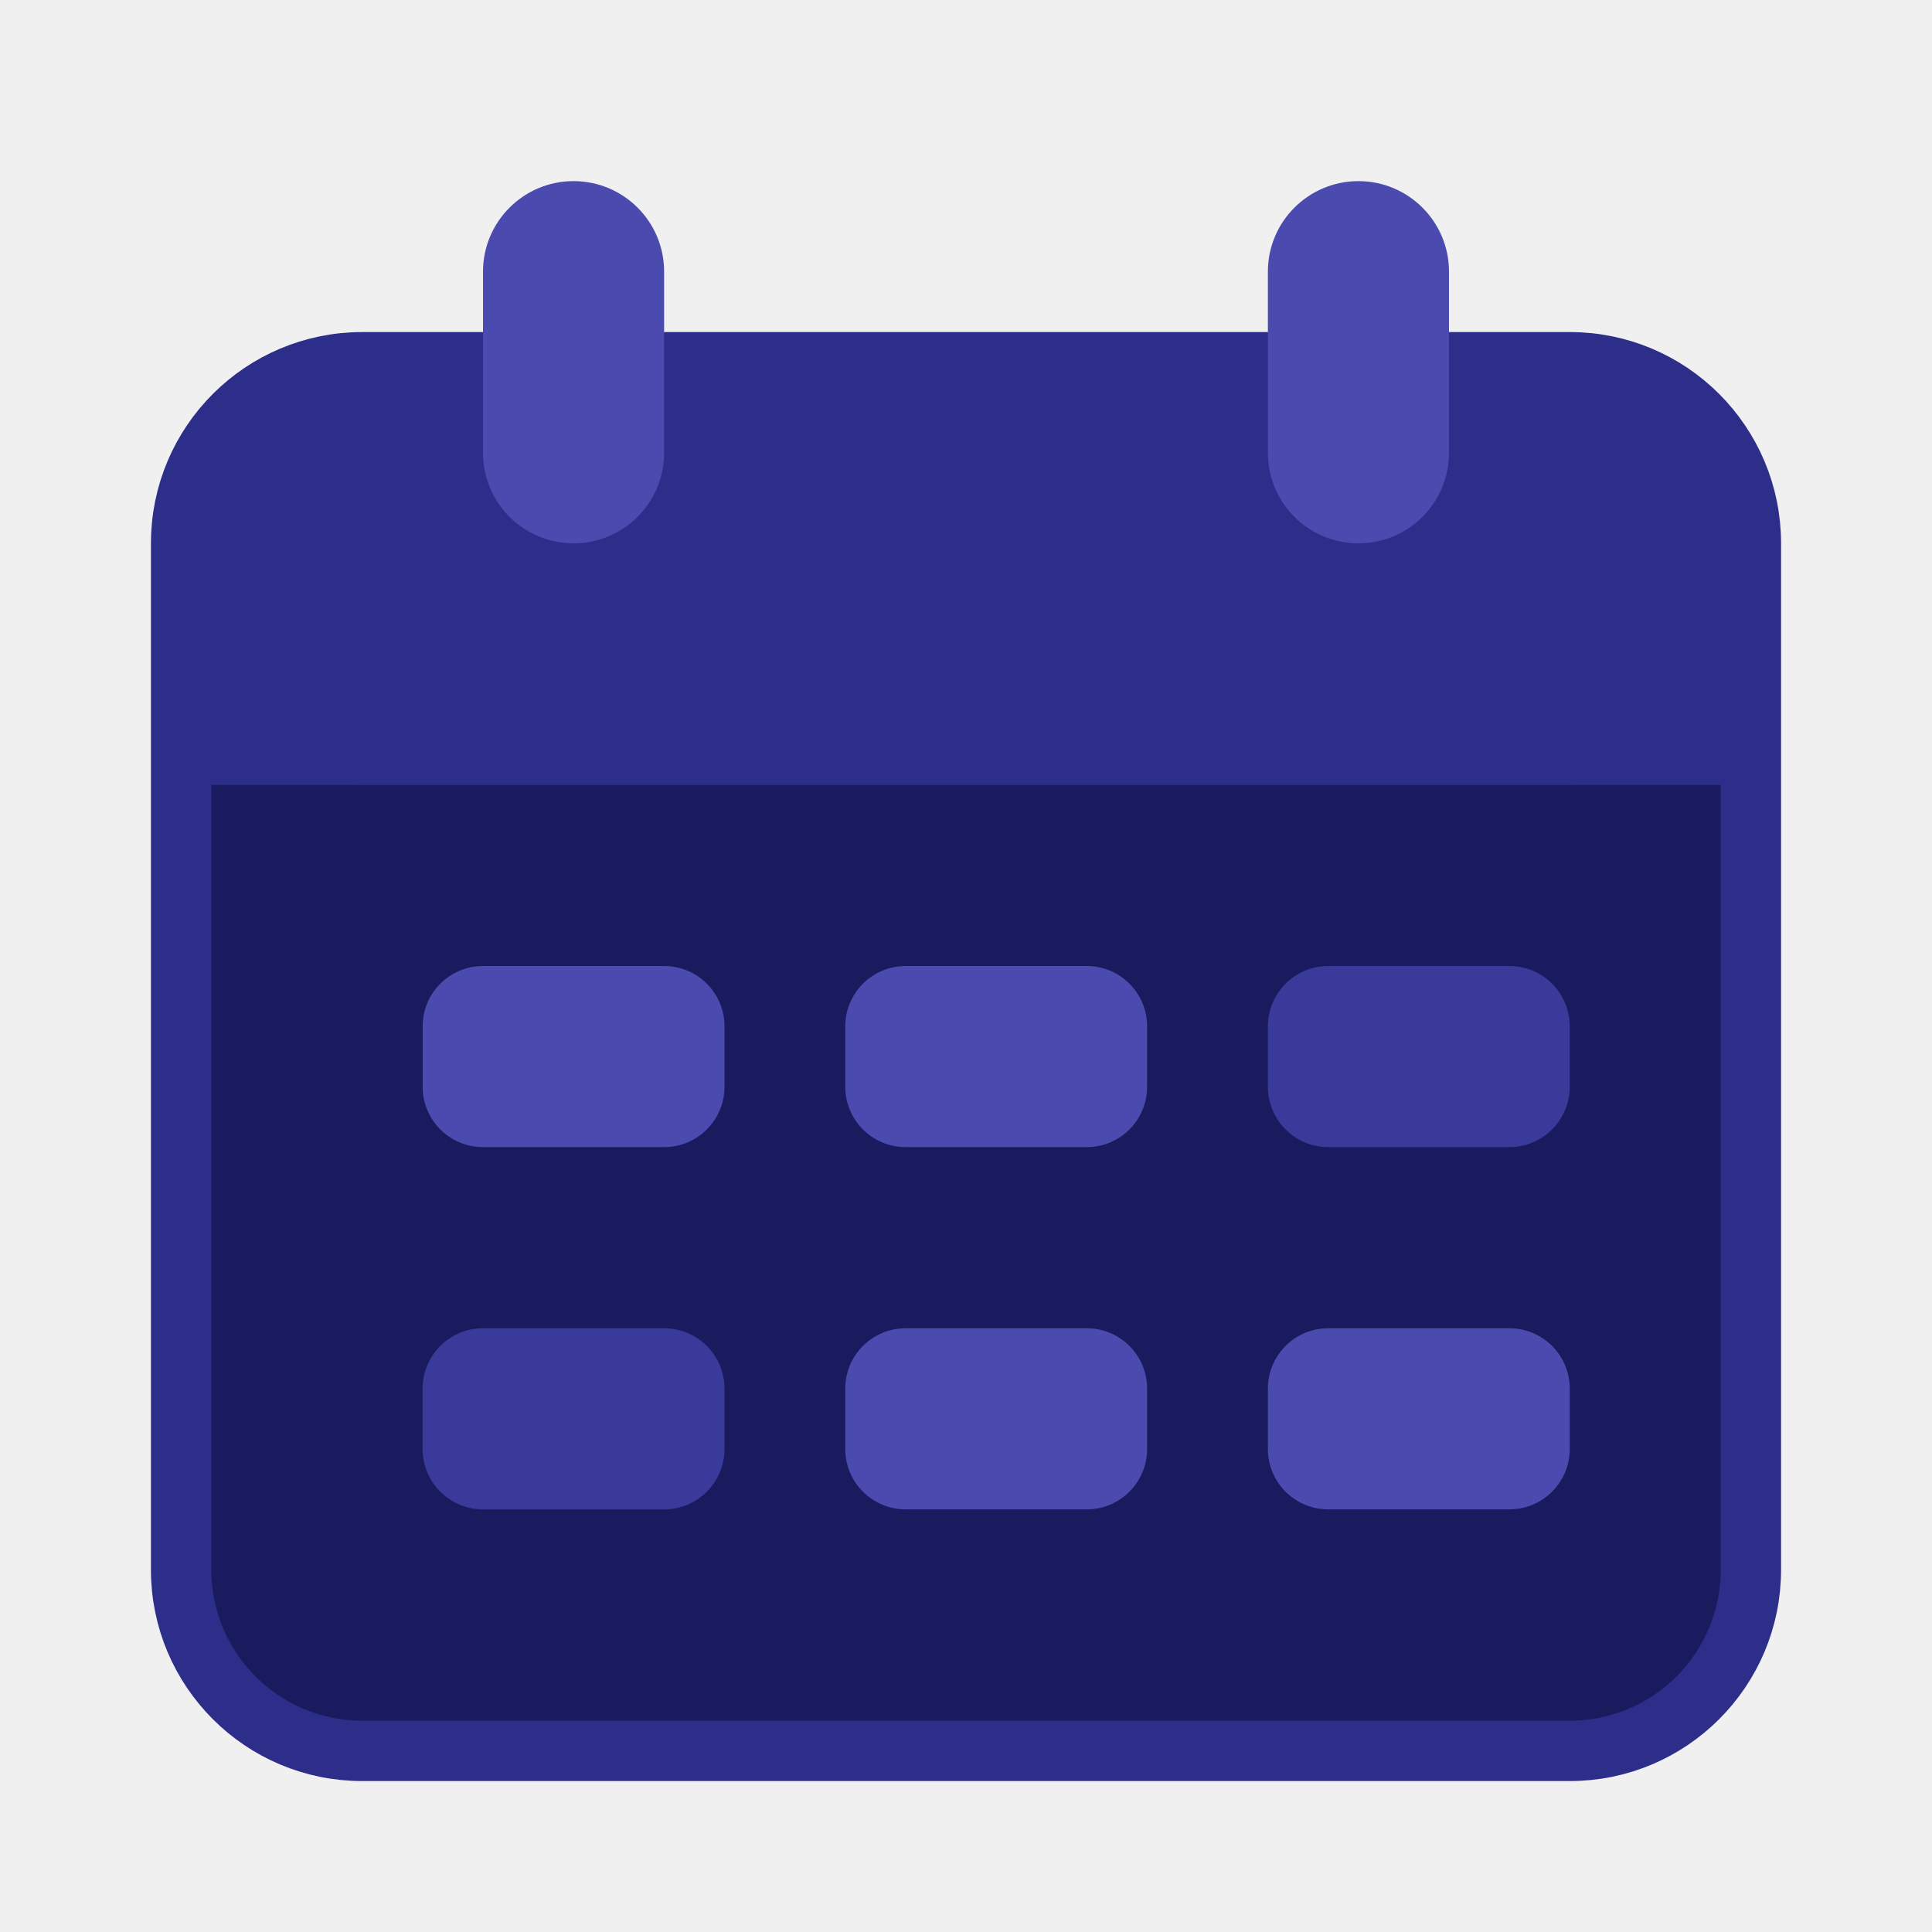
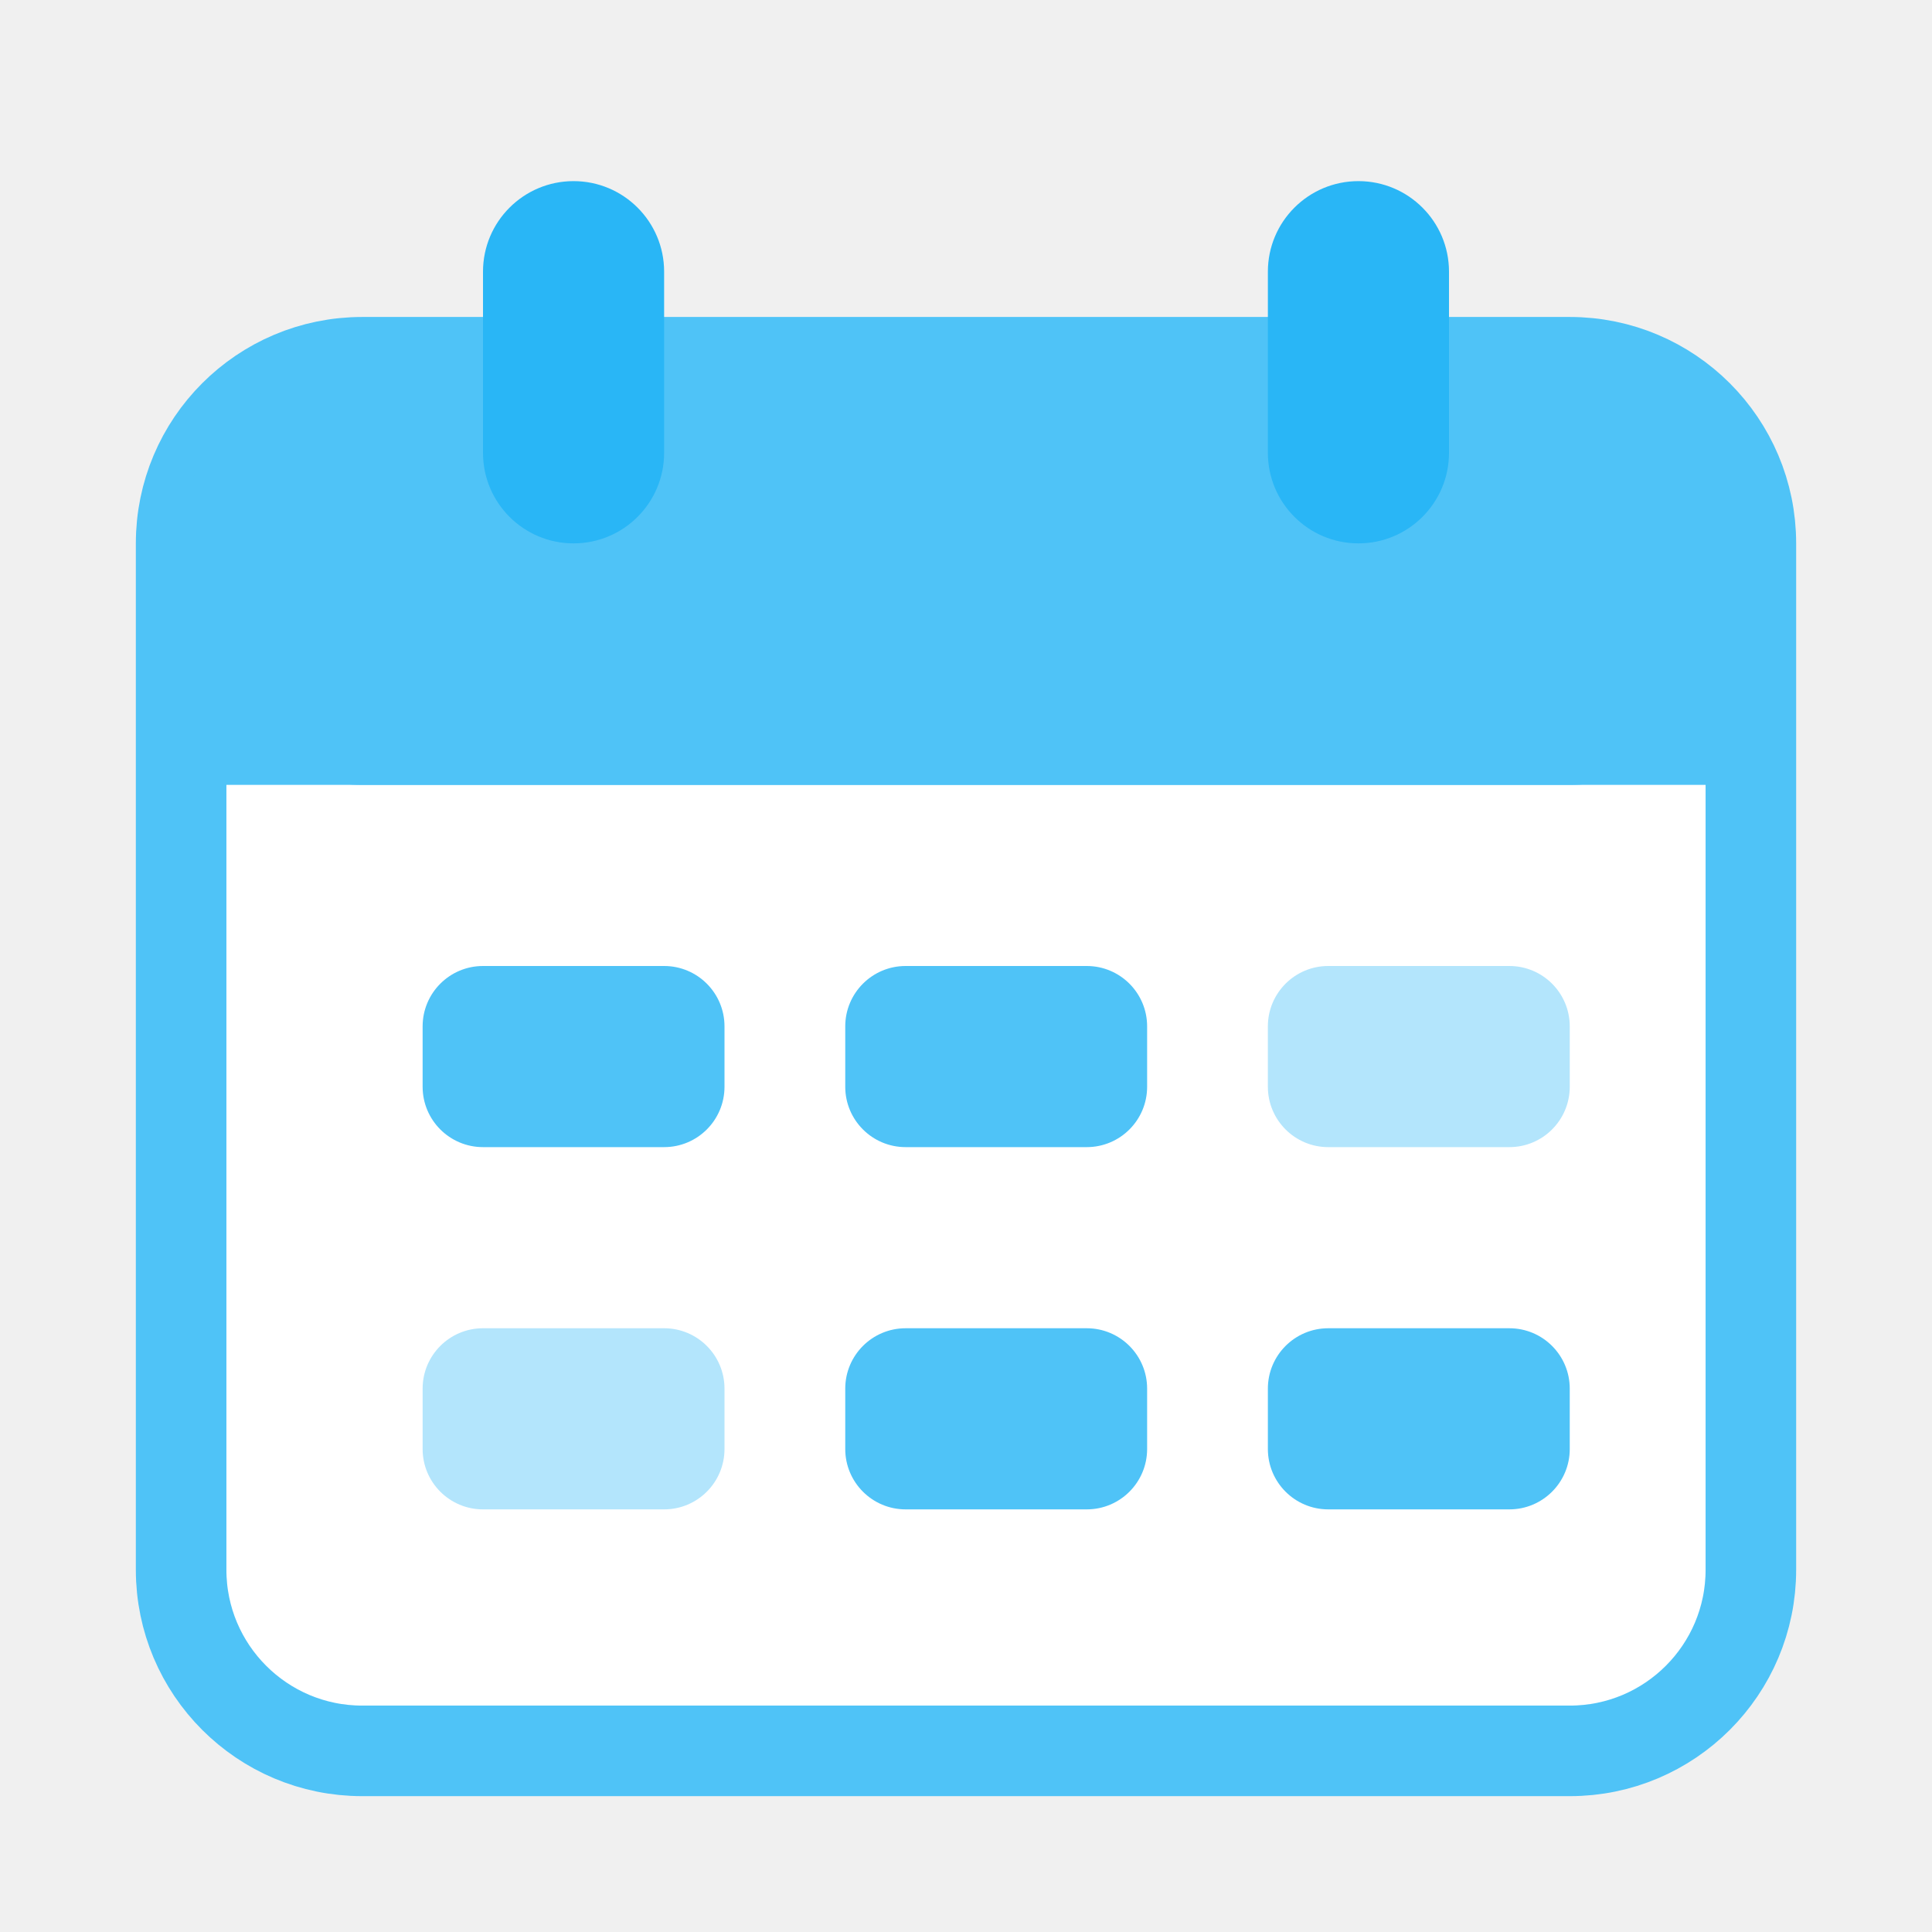
<svg xmlns="http://www.w3.org/2000/svg" viewBox="0 0 32 32" width="32" height="32">
-   <rect x="3" y="6" width="26" height="23" rx="3" fill="#1a1a5e" stroke="#2d2d8a" stroke-width="1" />
-   <rect x="3" y="6" width="26" height="7" rx="3" fill="#2d2d8a" />
-   <rect x="3" y="10" width="26" height="3" fill="#2d2d8a" />
-   <rect x="8" y="3" width="3" height="6" rx="1.5" fill="#4a4aaf" />
-   <rect x="21" y="3" width="3" height="6" rx="1.5" fill="#4a4aaf" />
-   <rect x="7" y="16" width="5" height="3" rx="1" fill="#4a4aaf" />
-   <rect x="14" y="16" width="5" height="3" rx="1" fill="#4a4aaf" />
-   <rect x="21" y="16" width="5" height="3" rx="1" fill="#3a3a9a" />
-   <rect x="7" y="22" width="5" height="3" rx="1" fill="#3a3a9a" />
-   <rect x="14" y="22" width="5" height="3" rx="1" fill="#4a4aaf" />
-   <rect x="21" y="22" width="5" height="3" rx="1" fill="#4a4aaf" />
+   <rect x="3" y="6" width="26" height="23" rx="3" fill="#ffffff" stroke="#4fc3f7" stroke-width="1.5" />
+   <rect x="3" y="6" width="26" height="7" rx="3" fill="#4fc3f7" />
+   <rect x="3" y="10" width="26" height="3" fill="#4fc3f7" />
+   <rect x="8" y="3" width="3" height="6" rx="1.5" fill="#29b6f6" />
+   <rect x="21" y="3" width="3" height="6" rx="1.5" fill="#29b6f6" />
+   <rect x="7" y="16" width="5" height="3" rx="1" fill="#4fc3f7" />
+   <rect x="14" y="16" width="5" height="3" rx="1" fill="#4fc3f7" />
+   <rect x="21" y="16" width="5" height="3" rx="1" fill="#b3e5fc" />
+   <rect x="7" y="22" width="5" height="3" rx="1" fill="#b3e5fc" />
+   <rect x="14" y="22" width="5" height="3" rx="1" fill="#4fc3f7" />
+   <rect x="21" y="22" width="5" height="3" rx="1" fill="#4fc3f7" />
</svg>
